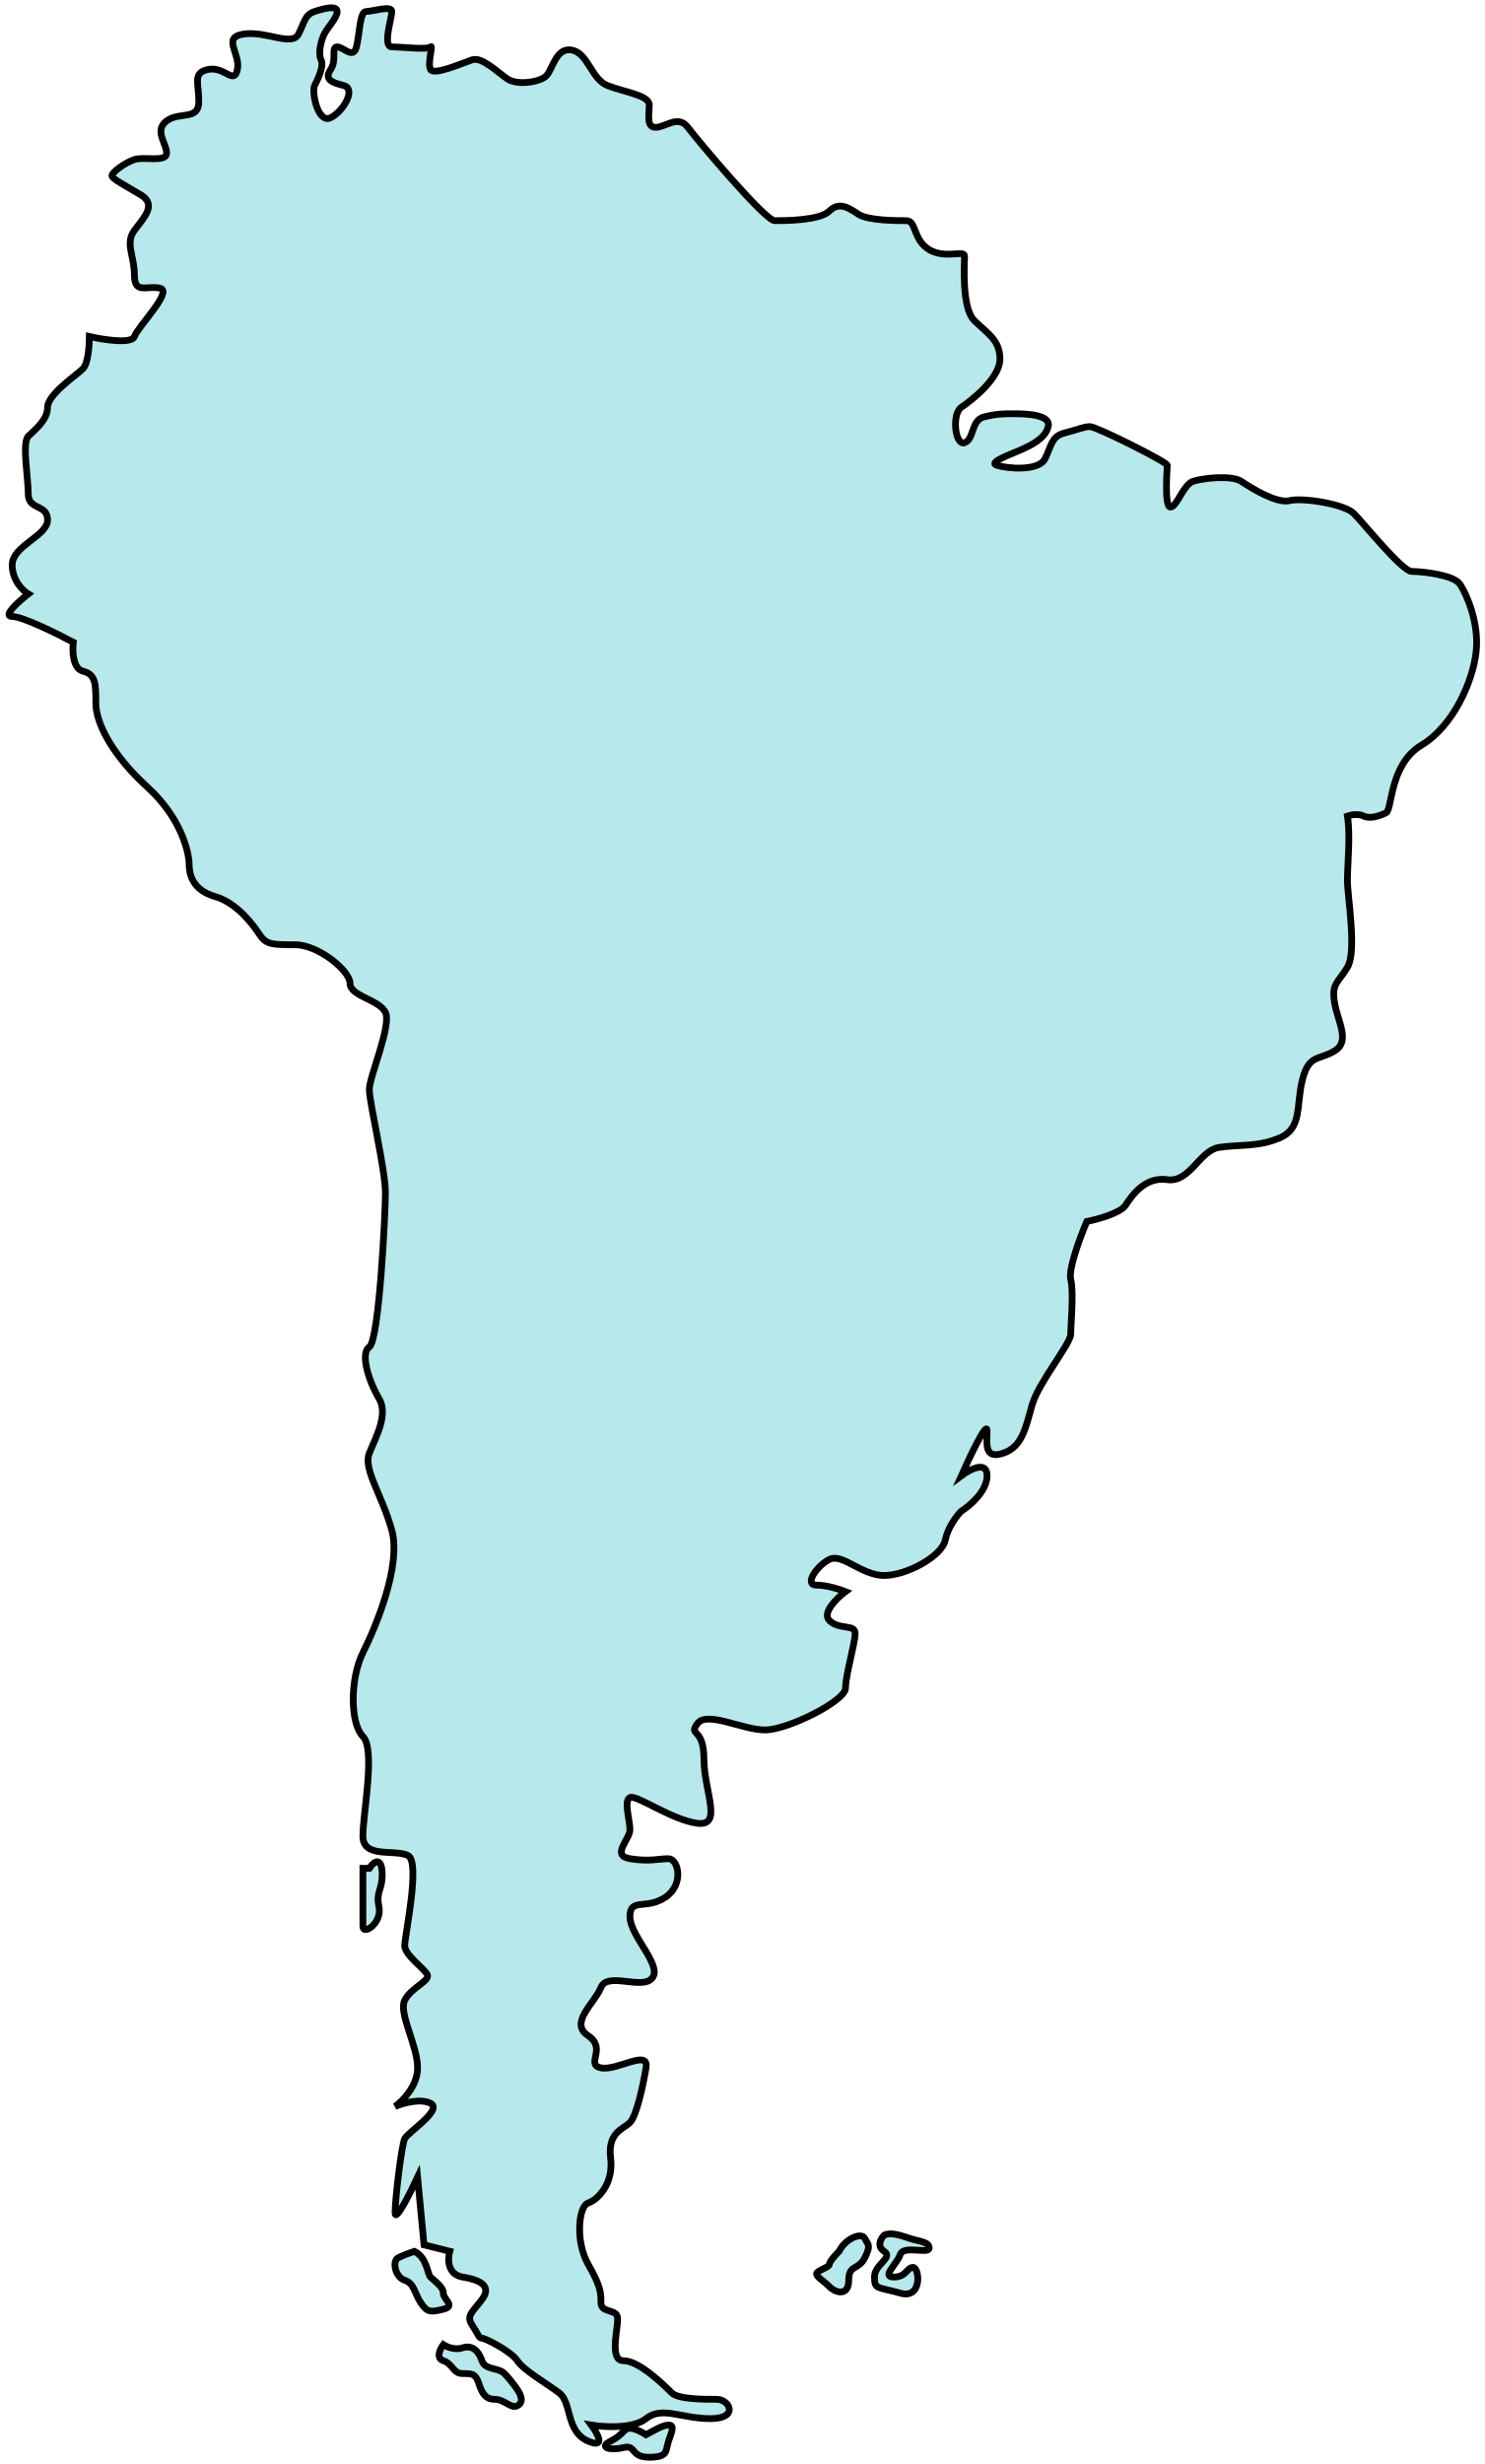
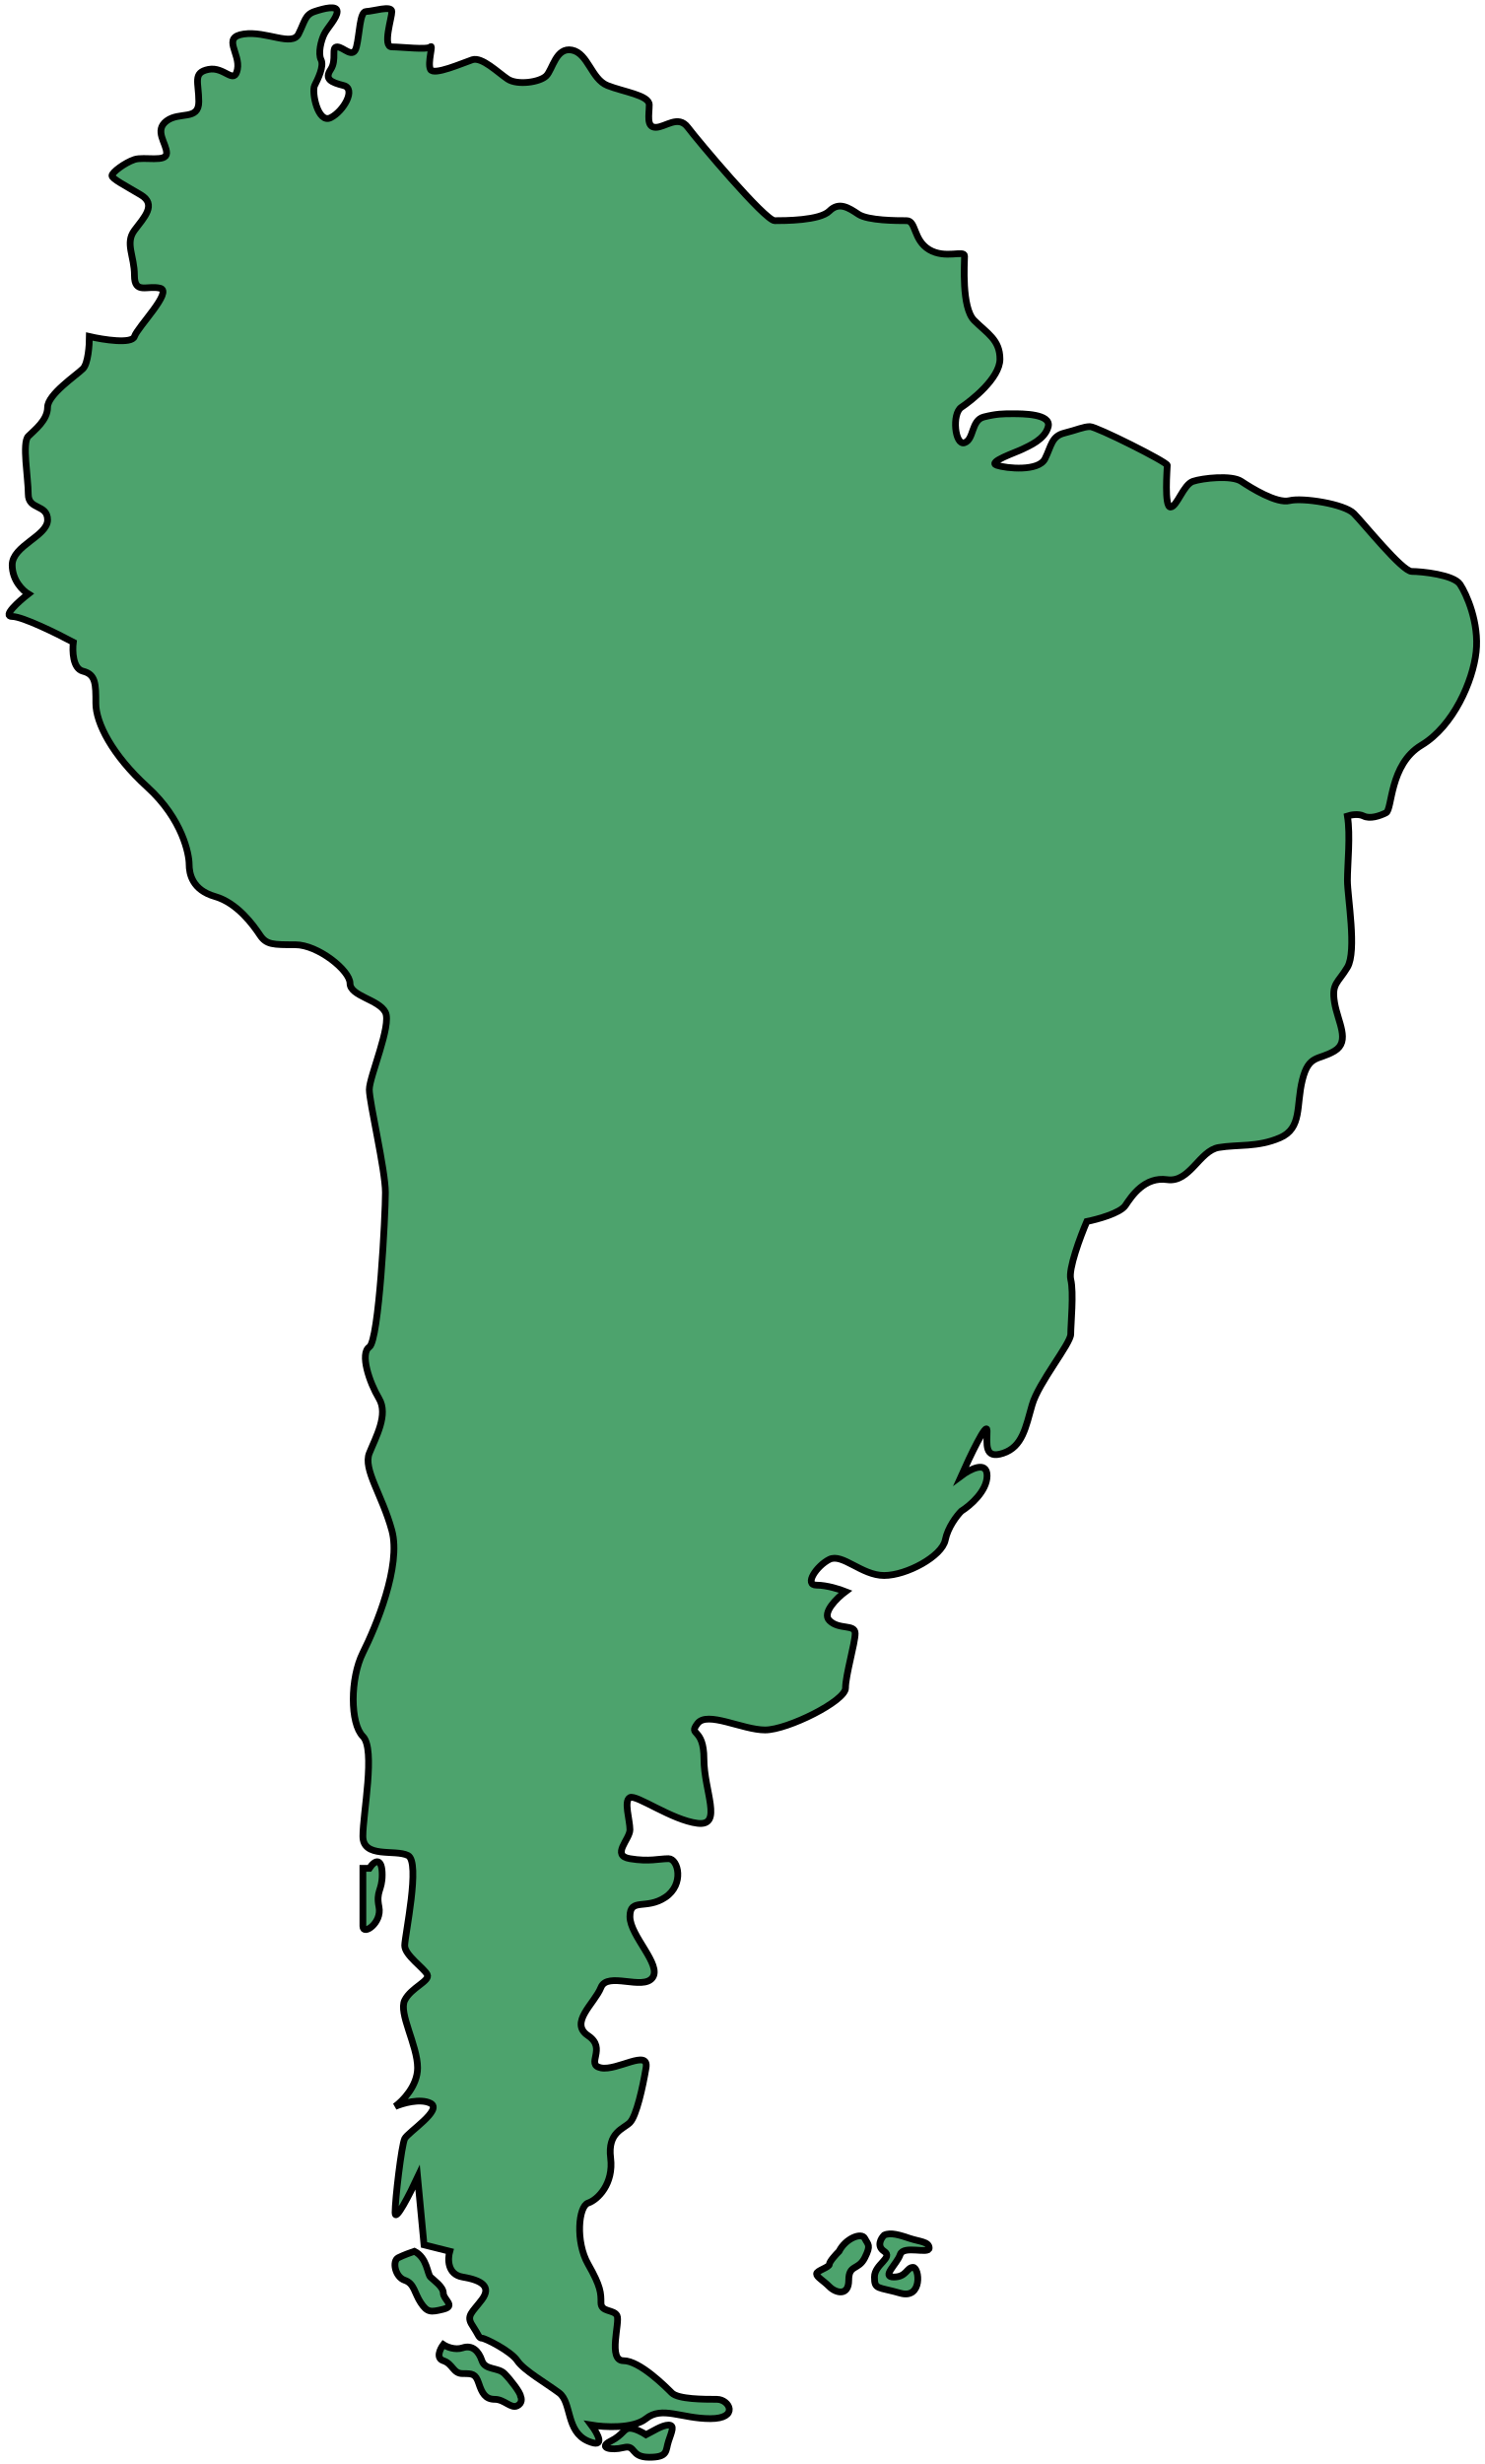
<svg xmlns="http://www.w3.org/2000/svg" width="220" height="365" viewBox="0 0 220 365" fill="none">
-   <path d="M199.639 130.413C199.639 128.029 200.116 123.739 199.639 120.879C200.116 120.72 201.26 120.497 202.023 120.879C202.976 121.356 204.407 120.879 205.36 120.402C206.313 119.925 205.837 113.252 210.604 110.391C215.371 107.531 218.231 100.857 218.708 96.567C219.184 92.276 217.278 87.986 216.324 86.556C215.371 85.126 210.604 84.649 209.174 84.649C207.743 84.649 202.023 77.498 200.593 76.068C199.163 74.638 192.966 73.685 191.059 74.161C189.152 74.638 185.338 72.255 183.908 71.301C182.478 70.348 178.188 70.825 176.757 71.301C175.327 71.778 174.374 75.115 173.42 75.115C172.467 75.115 172.944 69.394 172.944 68.918C172.944 68.441 162.456 63.197 161.503 63.197C160.549 63.197 159.596 63.674 157.689 64.151C155.782 64.627 155.782 66.057 154.829 67.964C153.875 69.871 149.108 69.394 147.678 68.918C146.248 68.441 150.538 67.011 151.492 66.534C152.445 66.057 154.829 65.104 155.306 63.197C155.782 61.29 151.492 61.29 150.062 61.29C148.632 61.29 147.678 61.29 145.771 61.767C143.865 62.244 144.341 65.104 142.911 65.581C141.481 66.057 141.004 61.29 142.434 60.337C143.865 59.383 148.155 56.047 148.155 53.186C148.155 50.326 146.248 49.373 144.341 47.466C142.434 45.559 142.911 38.885 142.911 37.932C142.911 36.978 140.051 38.408 137.667 36.978C135.284 35.548 135.761 32.688 134.33 32.688C132.9 32.688 128.61 32.688 127.18 31.734C125.75 30.781 124.32 29.828 122.889 31.258C121.459 32.688 116.215 32.688 114.785 32.688C113.355 32.688 103.344 20.77 101.914 18.863C100.484 16.956 98.577 18.863 97.147 18.863C95.717 18.863 96.194 16.956 96.194 15.526C96.194 14.096 92.38 13.62 89.996 12.666C87.613 11.713 87.136 7.899 84.753 7.422C82.369 6.946 81.892 10.283 80.939 11.236C79.986 12.189 76.649 12.666 75.219 11.713C73.788 10.759 71.405 8.376 69.975 8.852C68.545 9.329 64.254 11.236 63.778 10.283C63.301 9.329 64.254 6.469 63.778 6.946C63.301 7.422 59.487 6.946 58.057 6.946C56.627 6.946 58.057 2.655 58.057 1.702C58.057 0.748 55.197 1.702 54.243 1.702C53.29 1.702 53.29 5.039 52.813 6.946C52.337 8.852 50.907 6.946 49.953 6.946C49 6.946 49.953 8.852 49 10.283C48.046 11.713 49 12.189 50.907 12.666C52.813 13.143 50.907 16.48 49 17.433C47.093 18.387 46.139 13.62 46.616 12.666C47.093 11.713 48.046 9.806 47.569 8.852C47.093 7.899 47.569 5.992 48.046 5.039C48.523 4.085 49.953 2.655 49.953 1.702C49.953 0.748 48.046 1.225 46.616 1.702C45.186 2.179 45.186 3.132 44.233 5.039C43.279 6.946 39.465 4.562 36.129 5.039C32.791 5.516 35.652 7.899 35.175 10.283C34.698 12.666 33.268 9.806 30.885 10.283C28.501 10.759 29.455 12.189 29.455 15.05C29.455 17.91 26.594 16.48 24.688 17.91C22.781 19.34 24.688 21.247 24.688 22.677C24.688 24.107 21.351 23.154 19.92 23.63C18.49 24.107 16.584 25.537 16.584 26.014C16.584 26.491 18.49 27.444 20.874 28.874C23.257 30.304 21.351 32.211 19.92 34.118C18.49 36.025 19.92 37.932 19.92 40.792C19.92 43.652 21.827 42.222 23.734 42.699C25.641 43.175 20.397 48.419 19.92 49.849C19.539 50.993 15.312 50.326 13.246 49.849C13.246 51.121 13.056 53.854 12.293 54.616C11.34 55.57 7.049 58.43 7.049 60.337C7.049 62.244 5.142 63.674 4.189 64.627C3.236 65.581 4.189 70.825 4.189 73.208C4.189 75.592 7.049 74.638 7.049 77.022C7.049 79.405 1.806 80.835 1.806 83.696C1.806 85.984 3.395 87.509 4.189 87.986C2.759 89.098 0.28 91.323 1.806 91.323C3.331 91.323 8.479 93.865 10.863 95.137C10.704 96.408 10.768 99.046 12.293 99.427C14.2 99.904 14.2 101.334 14.2 104.194C14.2 107.054 16.583 111.821 21.827 116.588C27.071 121.356 28.024 126.599 28.024 128.029C28.024 129.46 28.501 131.843 31.838 132.797C35.175 133.75 37.559 137.087 38.512 138.517C39.465 139.947 40.419 139.947 43.756 139.947C47.093 139.947 51.86 143.761 51.86 145.668C51.86 147.574 56.15 148.051 57.104 149.958C58.057 151.865 54.72 159.492 54.72 161.399C54.72 163.306 57.104 173.317 57.104 176.654C57.104 179.991 56.15 198.582 54.72 199.536C53.29 200.489 54.72 204.779 56.15 207.163C57.58 209.547 55.673 212.884 54.72 215.267C53.767 217.651 56.627 221.464 58.057 226.708C59.487 231.952 55.673 241.009 53.767 244.823C51.86 248.637 51.86 255.311 53.767 257.217C55.673 259.124 53.767 268.658 53.767 271.995C53.767 275.332 58.534 273.902 60.441 274.856C62.347 275.809 59.964 286.773 59.964 288.203C59.964 289.634 62.824 291.54 63.301 292.494C63.778 293.447 60.917 294.401 59.964 296.307C59.011 298.214 61.871 302.981 61.871 306.318C61.871 308.988 59.646 311.244 58.534 312.039C59.646 311.562 62.252 310.799 63.778 311.562C65.684 312.516 60.441 315.853 59.964 316.806C59.487 317.759 58.534 325.863 58.534 327.77C58.534 329.296 60.758 324.91 61.871 322.526L62.824 332.537L66.638 333.491C66.32 334.603 66.257 336.923 68.545 337.304C71.405 337.781 72.835 338.734 71.405 340.641C69.975 342.548 69.021 343.025 69.975 344.455C70.928 345.885 70.928 346.362 71.405 346.362C71.882 346.362 75.695 348.269 76.649 349.699C77.602 351.129 80.939 353.036 82.846 354.466C84.753 355.896 83.799 360.186 87.136 361.616C89.806 362.761 88.567 360.504 87.613 359.233C89.52 359.551 93.81 359.805 95.717 358.28C98.1 356.373 100.961 358.28 105.251 358.28C109.542 358.28 108.111 355.419 106.205 355.419C104.298 355.419 100.484 355.419 99.531 354.466C98.577 353.512 94.764 349.699 92.38 349.699C89.997 349.699 91.903 343.978 91.427 343.025C90.95 342.071 89.043 342.548 89.043 341.118C89.043 339.688 89.043 338.734 87.136 335.398C85.23 332.061 85.706 326.817 87.136 326.34C88.567 325.863 90.95 323.48 90.473 319.666C89.996 315.853 92.38 315.376 93.334 314.422C94.287 313.469 95.24 309.179 95.717 306.318C96.194 303.458 91.427 306.795 89.043 306.318C86.66 305.842 89.997 303.458 87.136 301.551C84.276 299.644 88.09 296.784 89.043 294.401C89.997 292.017 95.24 294.877 96.671 292.971C98.101 291.064 93.334 286.773 93.334 283.913C93.334 281.053 95.717 282.96 98.577 281.053C101.438 279.146 100.484 275.332 99.054 275.332C97.624 275.332 96.194 275.809 93.334 275.332C90.474 274.856 93.334 272.472 93.334 271.042C93.334 269.612 92.38 266.752 93.334 266.275C94.287 265.798 99.531 269.612 103.344 270.089C107.158 270.565 104.298 265.321 104.298 260.554C104.298 255.787 101.914 257.217 103.344 255.311C104.774 253.404 110.018 256.264 113.355 256.264C116.692 256.264 125.273 251.974 125.273 250.067C125.273 248.16 126.703 243.393 126.703 241.963C126.703 240.533 124.32 241.486 122.889 240.056C121.745 238.912 124.002 236.719 125.273 235.766C124.478 235.448 122.508 234.812 120.983 234.812C119.076 234.812 120.983 231.952 122.889 230.998C124.796 230.045 127.657 233.382 130.993 233.382C134.33 233.382 139.574 230.522 140.051 228.138C140.432 226.231 141.799 224.483 142.434 223.848C143.706 223.053 146.248 220.892 146.248 218.604C146.248 216.316 143.706 217.651 142.434 218.604C143.706 215.744 146.248 210.405 146.248 211.93C146.248 213.837 145.771 216.22 148.632 215.267C151.492 214.314 151.969 211.453 152.922 208.116C153.875 204.779 158.643 199.059 158.643 197.629C158.643 196.199 159.119 191.432 158.643 189.525C158.261 187.999 160.073 183.169 161.026 180.944C162.615 180.626 165.984 179.705 166.747 178.561C167.7 177.13 169.607 174.27 172.944 174.747C176.281 175.224 177.711 170.456 180.571 169.98C183.431 169.503 186.292 169.98 189.629 168.55C192.966 167.12 192.012 163.783 192.966 159.969C193.919 156.155 195.349 157.109 197.733 155.679C200.116 154.248 198.209 151.388 197.733 148.528C197.256 145.668 198.209 145.668 199.639 143.284C201.07 140.901 199.639 132.797 199.639 130.413Z" fill="#B7E8EB" />
-   <path d="M128.133 331.584C127.656 330.63 125.273 331.584 124.32 333.491C123.843 333.967 122.889 335.016 122.889 335.397C122.889 335.874 120.983 336.351 120.983 336.828C120.983 337.304 121.936 337.781 122.889 338.734C123.843 339.688 125.75 340.165 125.75 337.781C125.75 335.397 127.18 336.351 128.133 334.444C129.087 332.537 128.61 332.537 128.133 331.584Z" fill="#B7E8EB" />
-   <path d="M134.807 331.584C133.377 331.107 131.947 330.63 130.993 331.107C130.517 331.584 129.849 332.728 130.993 333.491C132.424 334.444 129.563 335.397 129.563 337.304C129.563 339.211 130.04 338.734 133.377 339.688C136.714 340.641 136.237 335.874 135.284 335.874C134.33 335.874 134.33 337.304 132.424 337.304C130.517 337.304 132.9 335.397 133.377 333.967C133.854 332.537 137.667 333.967 137.667 333.014C137.667 332.061 136.237 332.061 134.807 331.584Z" fill="#B7E8EB" />
-   <path d="M99.054 359.233C98.101 359.233 96.67 360.186 95.717 360.663C95.24 360.345 94.096 359.71 93.334 359.71C92.38 359.71 92.38 360.663 90.473 361.616C88.566 362.57 90.473 363.047 92.38 362.57C94.287 362.093 93.334 364 96.194 364C99.054 364 98.577 363.047 99.054 361.616C99.531 360.186 100.007 359.233 99.054 359.233Z" fill="#B7E8EB" />
-   <path d="M74.742 351.606C75.695 352.559 77.125 354.466 77.125 354.943C77.284 355.26 77.411 355.991 76.649 356.373C75.695 356.849 74.742 355.419 73.312 355.419C71.882 355.419 71.405 354.466 70.928 353.036C70.451 351.606 69.975 351.606 68.545 351.606C67.115 351.606 67.115 350.175 65.684 349.699C64.54 349.317 65.208 347.951 65.684 347.315C66.161 347.633 67.401 348.173 68.545 347.792C69.975 347.315 70.928 348.269 71.405 349.699C71.882 351.129 73.788 350.652 74.742 351.606Z" fill="#B7E8EB" />
-   <path d="M63.778 337.304C63.301 336.828 63.301 334.444 61.394 333.491C60.917 333.65 59.773 334.063 59.011 334.444C58.057 334.921 58.534 337.304 59.964 337.781C61.394 338.258 61.394 339.688 62.347 341.118C63.301 342.548 63.778 342.548 65.684 342.071C67.591 341.595 65.684 340.641 65.684 339.688C65.684 338.734 64.254 337.781 63.778 337.304Z" fill="#B7E8EB" />
-   <path d="M56.627 277.716C56.627 275.332 55.673 275.332 54.72 276.762H53.767V279.623V285.343C53.767 286.773 56.627 284.866 56.15 282.483C55.673 280.099 56.627 280.099 56.627 277.716Z" fill="#B7E8EB" />
+   <path d="M199.639 130.413C199.639 128.029 200.116 123.739 199.639 120.879C200.116 120.72 201.26 120.497 202.023 120.879C202.976 121.356 204.407 120.879 205.36 120.402C206.313 119.925 205.837 113.252 210.604 110.391C215.371 107.531 218.231 100.857 218.708 96.567C219.184 92.276 217.278 87.986 216.324 86.556C215.371 85.126 210.604 84.649 209.174 84.649C207.743 84.649 202.023 77.498 200.593 76.068C199.163 74.638 192.966 73.685 191.059 74.161C189.152 74.638 185.338 72.255 183.908 71.301C182.478 70.348 178.188 70.825 176.757 71.301C175.327 71.778 174.374 75.115 173.42 75.115C172.467 75.115 172.944 69.394 172.944 68.918C172.944 68.441 162.456 63.197 161.503 63.197C160.549 63.197 159.596 63.674 157.689 64.151C155.782 64.627 155.782 66.057 154.829 67.964C153.875 69.871 149.108 69.394 147.678 68.918C146.248 68.441 150.538 67.011 151.492 66.534C152.445 66.057 154.829 65.104 155.306 63.197C155.782 61.29 151.492 61.29 150.062 61.29C148.632 61.29 147.678 61.29 145.771 61.767C143.865 62.244 144.341 65.104 142.911 65.581C141.481 66.057 141.004 61.29 142.434 60.337C143.865 59.383 148.155 56.047 148.155 53.186C148.155 50.326 146.248 49.373 144.341 47.466C142.434 45.559 142.911 38.885 142.911 37.932C142.911 36.978 140.051 38.408 137.667 36.978C135.284 35.548 135.761 32.688 134.33 32.688C132.9 32.688 128.61 32.688 127.18 31.734C125.75 30.781 124.32 29.828 122.889 31.258C121.459 32.688 116.215 32.688 114.785 32.688C113.355 32.688 103.344 20.77 101.914 18.863C100.484 16.956 98.577 18.863 97.147 18.863C95.717 18.863 96.194 16.956 96.194 15.526C96.194 14.096 92.38 13.62 89.996 12.666C87.613 11.713 87.136 7.899 84.753 7.422C82.369 6.946 81.892 10.283 80.939 11.236C79.986 12.189 76.649 12.666 75.219 11.713C73.788 10.759 71.405 8.376 69.975 8.852C68.545 9.329 64.254 11.236 63.778 10.283C63.301 9.329 64.254 6.469 63.778 6.946C63.301 7.422 59.487 6.946 58.057 6.946C56.627 6.946 58.057 2.655 58.057 1.702C58.057 0.748 55.197 1.702 54.243 1.702C53.29 1.702 53.29 5.039 52.813 6.946C52.337 8.852 50.907 6.946 49.953 6.946C49 6.946 49.953 8.852 49 10.283C48.046 11.713 49 12.189 50.907 12.666C52.813 13.143 50.907 16.48 49 17.433C47.093 18.387 46.139 13.62 46.616 12.666C47.093 11.713 48.046 9.806 47.569 8.852C47.093 7.899 47.569 5.992 48.046 5.039C48.523 4.085 49.953 2.655 49.953 1.702C49.953 0.748 48.046 1.225 46.616 1.702C45.186 2.179 45.186 3.132 44.233 5.039C43.279 6.946 39.465 4.562 36.129 5.039C32.791 5.516 35.652 7.899 35.175 10.283C34.698 12.666 33.268 9.806 30.885 10.283C28.501 10.759 29.455 12.189 29.455 15.05C29.455 17.91 26.594 16.48 24.688 17.91C22.781 19.34 24.688 21.247 24.688 22.677C24.688 24.107 21.351 23.154 19.92 23.63C18.49 24.107 16.584 25.537 16.584 26.014C16.584 26.491 18.49 27.444 20.874 28.874C23.257 30.304 21.351 32.211 19.92 34.118C18.49 36.025 19.92 37.932 19.92 40.792C19.92 43.652 21.827 42.222 23.734 42.699C25.641 43.175 20.397 48.419 19.92 49.849C19.539 50.993 15.312 50.326 13.246 49.849C13.246 51.121 13.056 53.854 12.293 54.616C11.34 55.57 7.049 58.43 7.049 60.337C7.049 62.244 5.142 63.674 4.189 64.627C3.236 65.581 4.189 70.825 4.189 73.208C4.189 75.592 7.049 74.638 7.049 77.022C7.049 79.405 1.806 80.835 1.806 83.696C1.806 85.984 3.395 87.509 4.189 87.986C2.759 89.098 0.28 91.323 1.806 91.323C3.331 91.323 8.479 93.865 10.863 95.137C10.704 96.408 10.768 99.046 12.293 99.427C14.2 99.904 14.2 101.334 14.2 104.194C14.2 107.054 16.583 111.821 21.827 116.588C27.071 121.356 28.024 126.599 28.024 128.029C28.024 129.46 28.501 131.843 31.838 132.797C35.175 133.75 37.559 137.087 38.512 138.517C39.465 139.947 40.419 139.947 43.756 139.947C47.093 139.947 51.86 143.761 51.86 145.668C51.86 147.574 56.15 148.051 57.104 149.958C58.057 151.865 54.72 159.492 54.72 161.399C54.72 163.306 57.104 173.317 57.104 176.654C57.104 179.991 56.15 198.582 54.72 199.536C53.29 200.489 54.72 204.779 56.15 207.163C57.58 209.547 55.673 212.884 54.72 215.267C53.767 217.651 56.627 221.464 58.057 226.708C59.487 231.952 55.673 241.009 53.767 244.823C51.86 248.637 51.86 255.311 53.767 257.217C55.673 259.124 53.767 268.658 53.767 271.995C53.767 275.332 58.534 273.902 60.441 274.856C62.347 275.809 59.964 286.773 59.964 288.203C59.964 289.634 62.824 291.54 63.301 292.494C63.778 293.447 60.917 294.401 59.964 296.307C59.011 298.214 61.871 302.981 61.871 306.318C61.871 308.988 59.646 311.244 58.534 312.039C59.646 311.562 62.252 310.799 63.778 311.562C65.684 312.516 60.441 315.853 59.964 316.806C59.487 317.759 58.534 325.863 58.534 327.77C58.534 329.296 60.758 324.91 61.871 322.526L62.824 332.537L66.638 333.491C66.32 334.603 66.257 336.923 68.545 337.304C71.405 337.781 72.835 338.734 71.405 340.641C69.975 342.548 69.021 343.025 69.975 344.455C70.928 345.885 70.928 346.362 71.405 346.362C71.882 346.362 75.695 348.269 76.649 349.699C77.602 351.129 80.939 353.036 82.846 354.466C84.753 355.896 83.799 360.186 87.136 361.616C89.806 362.761 88.567 360.504 87.613 359.233C89.52 359.551 93.81 359.805 95.717 358.28C98.1 356.373 100.961 358.28 105.251 358.28C109.542 358.28 108.111 355.419 106.205 355.419C104.298 355.419 100.484 355.419 99.531 354.466C98.577 353.512 94.764 349.699 92.38 349.699C89.997 349.699 91.903 343.978 91.427 343.025C90.95 342.071 89.043 342.548 89.043 341.118C89.043 339.688 89.043 338.734 87.136 335.398C85.23 332.061 85.706 326.817 87.136 326.34C88.567 325.863 90.95 323.48 90.473 319.666C89.996 315.853 92.38 315.376 93.334 314.422C94.287 313.469 95.24 309.179 95.717 306.318C96.194 303.458 91.427 306.795 89.043 306.318C86.66 305.842 89.997 303.458 87.136 301.551C84.276 299.644 88.09 296.784 89.043 294.401C89.997 292.017 95.24 294.877 96.671 292.971C98.101 291.064 93.334 286.773 93.334 283.913C93.334 281.053 95.717 282.96 98.577 281.053C101.438 279.146 100.484 275.332 99.054 275.332C97.624 275.332 96.194 275.809 93.334 275.332C90.474 274.856 93.334 272.472 93.334 271.042C93.334 269.612 92.38 266.752 93.334 266.275C94.287 265.798 99.531 269.612 103.344 270.089C107.158 270.565 104.298 265.321 104.298 260.554C104.298 255.787 101.914 257.217 103.344 255.311C104.774 253.404 110.018 256.264 113.355 256.264C116.692 256.264 125.273 251.974 125.273 250.067C125.273 248.16 126.703 243.393 126.703 241.963C126.703 240.533 124.32 241.486 122.889 240.056C121.745 238.912 124.002 236.719 125.273 235.766C124.478 235.448 122.508 234.812 120.983 234.812C119.076 234.812 120.983 231.952 122.889 230.998C124.796 230.045 127.657 233.382 130.993 233.382C134.33 233.382 139.574 230.522 140.051 228.138C140.432 226.231 141.799 224.483 142.434 223.848C143.706 223.053 146.248 220.892 146.248 218.604C146.248 216.316 143.706 217.651 142.434 218.604C143.706 215.744 146.248 210.405 146.248 211.93C146.248 213.837 145.771 216.22 148.632 215.267C151.492 214.314 151.969 211.453 152.922 208.116C153.875 204.779 158.643 199.059 158.643 197.629C158.643 196.199 159.119 191.432 158.643 189.525C158.261 187.999 160.073 183.169 161.026 180.944C162.615 180.626 165.984 179.705 166.747 178.561C167.7 177.13 169.607 174.27 172.944 174.747C176.281 175.224 177.711 170.456 180.571 169.98C183.431 169.503 186.292 169.98 189.629 168.55C192.966 167.12 192.012 163.783 192.966 159.969C193.919 156.155 195.349 157.109 197.733 155.679C200.116 154.248 198.209 151.388 197.733 148.528C197.256 145.668 198.209 145.668 199.639 143.284C201.07 140.901 199.639 132.797 199.639 130.413Z" fill="#4DA36D" />
+   <path d="M128.133 331.584C127.656 330.63 125.273 331.584 124.32 333.491C123.843 333.967 122.889 335.016 122.889 335.397C122.889 335.874 120.983 336.351 120.983 336.828C120.983 337.304 121.936 337.781 122.889 338.734C123.843 339.688 125.75 340.165 125.75 337.781C125.75 335.397 127.18 336.351 128.133 334.444C129.087 332.537 128.61 332.537 128.133 331.584Z" fill="#4DA36D" />
+   <path d="M134.807 331.584C133.377 331.107 131.947 330.63 130.993 331.107C130.517 331.584 129.849 332.728 130.993 333.491C132.424 334.444 129.563 335.397 129.563 337.304C129.563 339.211 130.04 338.734 133.377 339.688C136.714 340.641 136.237 335.874 135.284 335.874C134.33 335.874 134.33 337.304 132.424 337.304C130.517 337.304 132.9 335.397 133.377 333.967C133.854 332.537 137.667 333.967 137.667 333.014C137.667 332.061 136.237 332.061 134.807 331.584Z" fill="#4DA36D" />
+   <path d="M99.054 359.233C98.101 359.233 96.67 360.186 95.717 360.663C95.24 360.345 94.096 359.71 93.334 359.71C92.38 359.71 92.38 360.663 90.473 361.616C88.566 362.57 90.473 363.047 92.38 362.57C94.287 362.093 93.334 364 96.194 364C99.054 364 98.577 363.047 99.054 361.616C99.531 360.186 100.007 359.233 99.054 359.233Z" fill="#4DA36D" />
+   <path d="M74.742 351.606C75.695 352.559 77.125 354.466 77.125 354.943C77.284 355.26 77.411 355.991 76.649 356.373C75.695 356.849 74.742 355.419 73.312 355.419C71.882 355.419 71.405 354.466 70.928 353.036C70.451 351.606 69.975 351.606 68.545 351.606C67.115 351.606 67.115 350.175 65.684 349.699C64.54 349.317 65.208 347.951 65.684 347.315C66.161 347.633 67.401 348.173 68.545 347.792C69.975 347.315 70.928 348.269 71.405 349.699C71.882 351.129 73.788 350.652 74.742 351.606Z" fill="#4DA36D" />
+   <path d="M63.778 337.304C63.301 336.828 63.301 334.444 61.394 333.491C60.917 333.65 59.773 334.063 59.011 334.444C58.057 334.921 58.534 337.304 59.964 337.781C61.394 338.258 61.394 339.688 62.347 341.118C63.301 342.548 63.778 342.548 65.684 342.071C67.591 341.595 65.684 340.641 65.684 339.688C65.684 338.734 64.254 337.781 63.778 337.304Z" fill="#4DA36D" />
+   <path d="M56.627 277.716C56.627 275.332 55.673 275.332 54.72 276.762H53.767V279.623V285.343C53.767 286.773 56.627 284.866 56.15 282.483C55.673 280.099 56.627 280.099 56.627 277.716Z" fill="#4DA36D" />
  <path d="M199.639 130.413C199.639 128.029 200.116 123.739 199.639 120.879C200.116 120.72 201.26 120.497 202.023 120.879C202.976 121.356 204.407 120.879 205.36 120.402C206.313 119.925 205.837 113.252 210.604 110.391C215.371 107.531 218.231 100.857 218.708 96.567C219.184 92.276 217.278 87.986 216.324 86.556C215.371 85.126 210.604 84.649 209.174 84.649C207.743 84.649 202.023 77.498 200.593 76.068C199.163 74.638 192.966 73.685 191.059 74.161C189.152 74.638 185.338 72.255 183.908 71.301C182.478 70.348 178.188 70.825 176.757 71.301C175.327 71.778 174.374 75.115 173.42 75.115C172.467 75.115 172.944 69.394 172.944 68.918C172.944 68.441 162.456 63.197 161.503 63.197C160.549 63.197 159.596 63.674 157.689 64.151C155.782 64.627 155.782 66.057 154.829 67.964C153.875 69.871 149.108 69.394 147.678 68.918C146.248 68.441 150.538 67.011 151.492 66.534C152.445 66.057 154.829 65.104 155.306 63.197C155.782 61.29 151.492 61.29 150.062 61.29C148.632 61.29 147.678 61.29 145.771 61.767C143.865 62.244 144.341 65.104 142.911 65.581C141.481 66.057 141.004 61.29 142.434 60.337C143.865 59.383 148.155 56.047 148.155 53.186C148.155 50.326 146.248 49.373 144.341 47.466C142.434 45.559 142.911 38.885 142.911 37.932C142.911 36.978 140.051 38.408 137.667 36.978C135.284 35.548 135.761 32.688 134.33 32.688C132.9 32.688 128.61 32.688 127.18 31.734C125.75 30.781 124.32 29.828 122.889 31.258C121.459 32.688 116.215 32.688 114.785 32.688C113.355 32.688 103.344 20.77 101.914 18.863C100.484 16.956 98.577 18.863 97.147 18.863C95.717 18.863 96.194 16.956 96.194 15.526C96.194 14.096 92.38 13.62 89.996 12.666C87.613 11.713 87.136 7.899 84.753 7.422C82.369 6.946 81.892 10.283 80.939 11.236C79.986 12.189 76.649 12.666 75.219 11.713C73.788 10.759 71.405 8.376 69.975 8.852C68.545 9.329 64.254 11.236 63.778 10.283C63.301 9.329 64.254 6.469 63.778 6.946C63.301 7.422 59.487 6.946 58.057 6.946C56.627 6.946 58.057 2.655 58.057 1.702C58.057 0.748 55.197 1.702 54.243 1.702C53.29 1.702 53.29 5.039 52.813 6.946C52.337 8.852 50.907 6.946 49.953 6.946C49 6.946 49.953 8.852 49 10.283C48.046 11.713 49 12.189 50.907 12.666C52.813 13.143 50.907 16.48 49 17.433C47.093 18.387 46.139 13.62 46.616 12.666C47.093 11.713 48.046 9.806 47.569 8.852C47.093 7.899 47.569 5.992 48.046 5.039C48.523 4.085 49.953 2.655 49.953 1.702C49.953 0.748 48.046 1.225 46.616 1.702C45.186 2.179 45.186 3.132 44.233 5.039C43.279 6.946 39.465 4.562 36.129 5.039C32.791 5.516 35.652 7.899 35.175 10.283C34.698 12.666 33.268 9.806 30.885 10.283C28.501 10.759 29.455 12.189 29.455 15.05C29.455 17.91 26.594 16.48 24.688 17.91C22.781 19.34 24.688 21.247 24.688 22.677C24.688 24.107 21.351 23.154 19.92 23.63C18.49 24.107 16.584 25.537 16.584 26.014C16.584 26.491 18.49 27.444 20.874 28.874C23.257 30.304 21.351 32.211 19.92 34.118C18.49 36.025 19.92 37.932 19.92 40.792C19.92 43.652 21.827 42.222 23.734 42.699C25.641 43.175 20.397 48.419 19.92 49.849C19.539 50.993 15.312 50.326 13.246 49.849C13.246 51.121 13.056 53.854 12.293 54.616C11.34 55.57 7.049 58.43 7.049 60.337C7.049 62.244 5.142 63.674 4.189 64.627C3.236 65.581 4.189 70.825 4.189 73.208C4.189 75.592 7.049 74.638 7.049 77.022C7.049 79.405 1.806 80.835 1.806 83.696C1.806 85.984 3.395 87.509 4.189 87.986C2.759 89.098 0.28 91.323 1.806 91.323C3.331 91.323 8.479 93.865 10.863 95.137C10.704 96.408 10.768 99.046 12.293 99.427C14.2 99.904 14.2 101.334 14.2 104.194C14.2 107.054 16.583 111.821 21.827 116.588C27.071 121.356 28.024 126.599 28.024 128.029C28.024 129.46 28.501 131.843 31.838 132.797C35.175 133.75 37.559 137.087 38.512 138.517C39.465 139.947 40.419 139.947 43.756 139.947C47.093 139.947 51.86 143.761 51.86 145.668C51.86 147.574 56.15 148.051 57.104 149.958C58.057 151.865 54.72 159.492 54.72 161.399C54.72 163.306 57.104 173.317 57.104 176.654C57.104 179.991 56.15 198.582 54.72 199.536C53.29 200.489 54.72 204.779 56.15 207.163C57.58 209.547 55.673 212.884 54.72 215.267C53.767 217.651 56.627 221.464 58.057 226.708C59.487 231.952 55.673 241.009 53.767 244.823C51.86 248.637 51.86 255.311 53.767 257.217C55.673 259.124 53.767 268.658 53.767 271.995C53.767 275.332 58.534 273.902 60.441 274.856C62.347 275.809 59.964 286.773 59.964 288.203C59.964 289.634 62.824 291.54 63.301 292.494C63.778 293.447 60.917 294.401 59.964 296.307C59.011 298.214 61.871 302.981 61.871 306.318C61.871 308.988 59.646 311.244 58.534 312.039C59.646 311.562 62.252 310.799 63.778 311.562C65.684 312.516 60.441 315.853 59.964 316.806C59.487 317.759 58.534 325.863 58.534 327.77C58.534 329.296 60.758 324.91 61.871 322.526L62.824 332.537L66.638 333.491C66.32 334.603 66.257 336.923 68.545 337.304C71.405 337.781 72.835 338.734 71.405 340.641C69.975 342.548 69.021 343.025 69.975 344.455C70.928 345.885 70.928 346.362 71.405 346.362C71.882 346.362 75.695 348.269 76.649 349.699C77.602 351.129 80.939 353.036 82.846 354.466C84.753 355.896 83.799 360.186 87.136 361.616C89.806 362.761 88.567 360.504 87.613 359.233C89.52 359.551 93.81 359.805 95.717 358.28C98.1 356.373 100.961 358.28 105.251 358.28C109.542 358.28 108.111 355.419 106.205 355.419C104.298 355.419 100.484 355.419 99.531 354.466C98.577 353.512 94.764 349.699 92.38 349.699C89.997 349.699 91.903 343.978 91.427 343.025C90.95 342.071 89.043 342.548 89.043 341.118C89.043 339.688 89.043 338.734 87.136 335.398C85.23 332.061 85.706 326.817 87.136 326.34C88.567 325.863 90.95 323.48 90.473 319.666C89.996 315.853 92.38 315.376 93.334 314.422C94.287 313.469 95.24 309.179 95.717 306.318C96.194 303.458 91.427 306.795 89.043 306.318C86.66 305.842 89.997 303.458 87.136 301.551C84.276 299.644 88.09 296.784 89.043 294.401C89.997 292.017 95.24 294.877 96.671 292.971C98.101 291.064 93.334 286.773 93.334 283.913C93.334 281.053 95.717 282.96 98.577 281.053C101.438 279.146 100.484 275.332 99.054 275.332C97.624 275.332 96.194 275.809 93.334 275.332C90.474 274.856 93.334 272.472 93.334 271.042C93.334 269.612 92.38 266.752 93.334 266.275C94.287 265.798 99.531 269.612 103.344 270.089C107.158 270.565 104.298 265.321 104.298 260.554C104.298 255.787 101.914 257.217 103.344 255.311C104.774 253.404 110.018 256.264 113.355 256.264C116.692 256.264 125.273 251.974 125.273 250.067C125.273 248.16 126.703 243.393 126.703 241.963C126.703 240.533 124.32 241.486 122.889 240.056C121.745 238.912 124.002 236.719 125.273 235.766C124.478 235.448 122.508 234.812 120.983 234.812C119.076 234.812 120.983 231.952 122.889 230.998C124.796 230.045 127.657 233.382 130.993 233.382C134.33 233.382 139.574 230.522 140.051 228.138C140.432 226.231 141.799 224.483 142.434 223.848C143.706 223.053 146.248 220.892 146.248 218.604C146.248 216.316 143.706 217.651 142.434 218.604C143.706 215.744 146.248 210.405 146.248 211.93C146.248 213.837 145.771 216.22 148.632 215.267C151.492 214.314 151.969 211.453 152.922 208.116C153.875 204.779 158.643 199.059 158.643 197.629C158.643 196.199 159.119 191.432 158.643 189.525C158.261 187.999 160.073 183.169 161.026 180.944C162.615 180.626 165.984 179.705 166.747 178.561C167.7 177.13 169.607 174.27 172.944 174.747C176.281 175.224 177.711 170.456 180.571 169.98C183.431 169.503 186.292 169.98 189.629 168.55C192.966 167.12 192.012 163.783 192.966 159.969C193.919 156.155 195.349 157.109 197.733 155.679C200.116 154.248 198.209 151.388 197.733 148.528C197.256 145.668 198.209 145.668 199.639 143.284C201.07 140.901 199.639 132.797 199.639 130.413Z" stroke="black" />
  <path d="M128.133 331.584C127.656 330.63 125.273 331.584 124.32 333.491C123.843 333.967 122.889 335.016 122.889 335.397C122.889 335.874 120.983 336.351 120.983 336.828C120.983 337.304 121.936 337.781 122.889 338.734C123.843 339.688 125.75 340.165 125.75 337.781C125.75 335.397 127.18 336.351 128.133 334.444C129.087 332.537 128.61 332.537 128.133 331.584Z" stroke="black" />
  <path d="M134.807 331.584C133.377 331.107 131.947 330.63 130.993 331.107C130.517 331.584 129.849 332.728 130.993 333.491C132.424 334.444 129.563 335.397 129.563 337.304C129.563 339.211 130.04 338.734 133.377 339.688C136.714 340.641 136.237 335.874 135.284 335.874C134.33 335.874 134.33 337.304 132.424 337.304C130.517 337.304 132.9 335.397 133.377 333.967C133.854 332.537 137.667 333.967 137.667 333.014C137.667 332.061 136.237 332.061 134.807 331.584Z" stroke="black" />
  <path d="M99.054 359.233C98.101 359.233 96.67 360.186 95.717 360.663C95.24 360.345 94.096 359.71 93.334 359.71C92.38 359.71 92.38 360.663 90.473 361.616C88.566 362.57 90.473 363.047 92.38 362.57C94.287 362.093 93.334 364 96.194 364C99.054 364 98.577 363.047 99.054 361.616C99.531 360.186 100.007 359.233 99.054 359.233Z" stroke="black" />
  <path d="M74.742 351.606C75.695 352.559 77.125 354.466 77.125 354.943C77.284 355.26 77.411 355.991 76.649 356.373C75.695 356.849 74.742 355.419 73.312 355.419C71.882 355.419 71.405 354.466 70.928 353.036C70.451 351.606 69.975 351.606 68.545 351.606C67.115 351.606 67.115 350.175 65.684 349.699C64.54 349.317 65.208 347.951 65.684 347.315C66.161 347.633 67.401 348.173 68.545 347.792C69.975 347.315 70.928 348.269 71.405 349.699C71.882 351.129 73.788 350.652 74.742 351.606Z" stroke="black" />
  <path d="M63.778 337.304C63.301 336.828 63.301 334.444 61.394 333.491C60.917 333.65 59.773 334.063 59.011 334.444C58.057 334.921 58.534 337.304 59.964 337.781C61.394 338.258 61.394 339.688 62.347 341.118C63.301 342.548 63.778 342.548 65.684 342.071C67.591 341.595 65.684 340.641 65.684 339.688C65.684 338.734 64.254 337.781 63.778 337.304Z" stroke="black" />
  <path d="M56.627 277.716C56.627 275.332 55.673 275.332 54.72 276.762H53.767V279.623V285.343C53.767 286.773 56.627 284.866 56.15 282.483C55.673 280.099 56.627 280.099 56.627 277.716Z" stroke="black" />
</svg>
